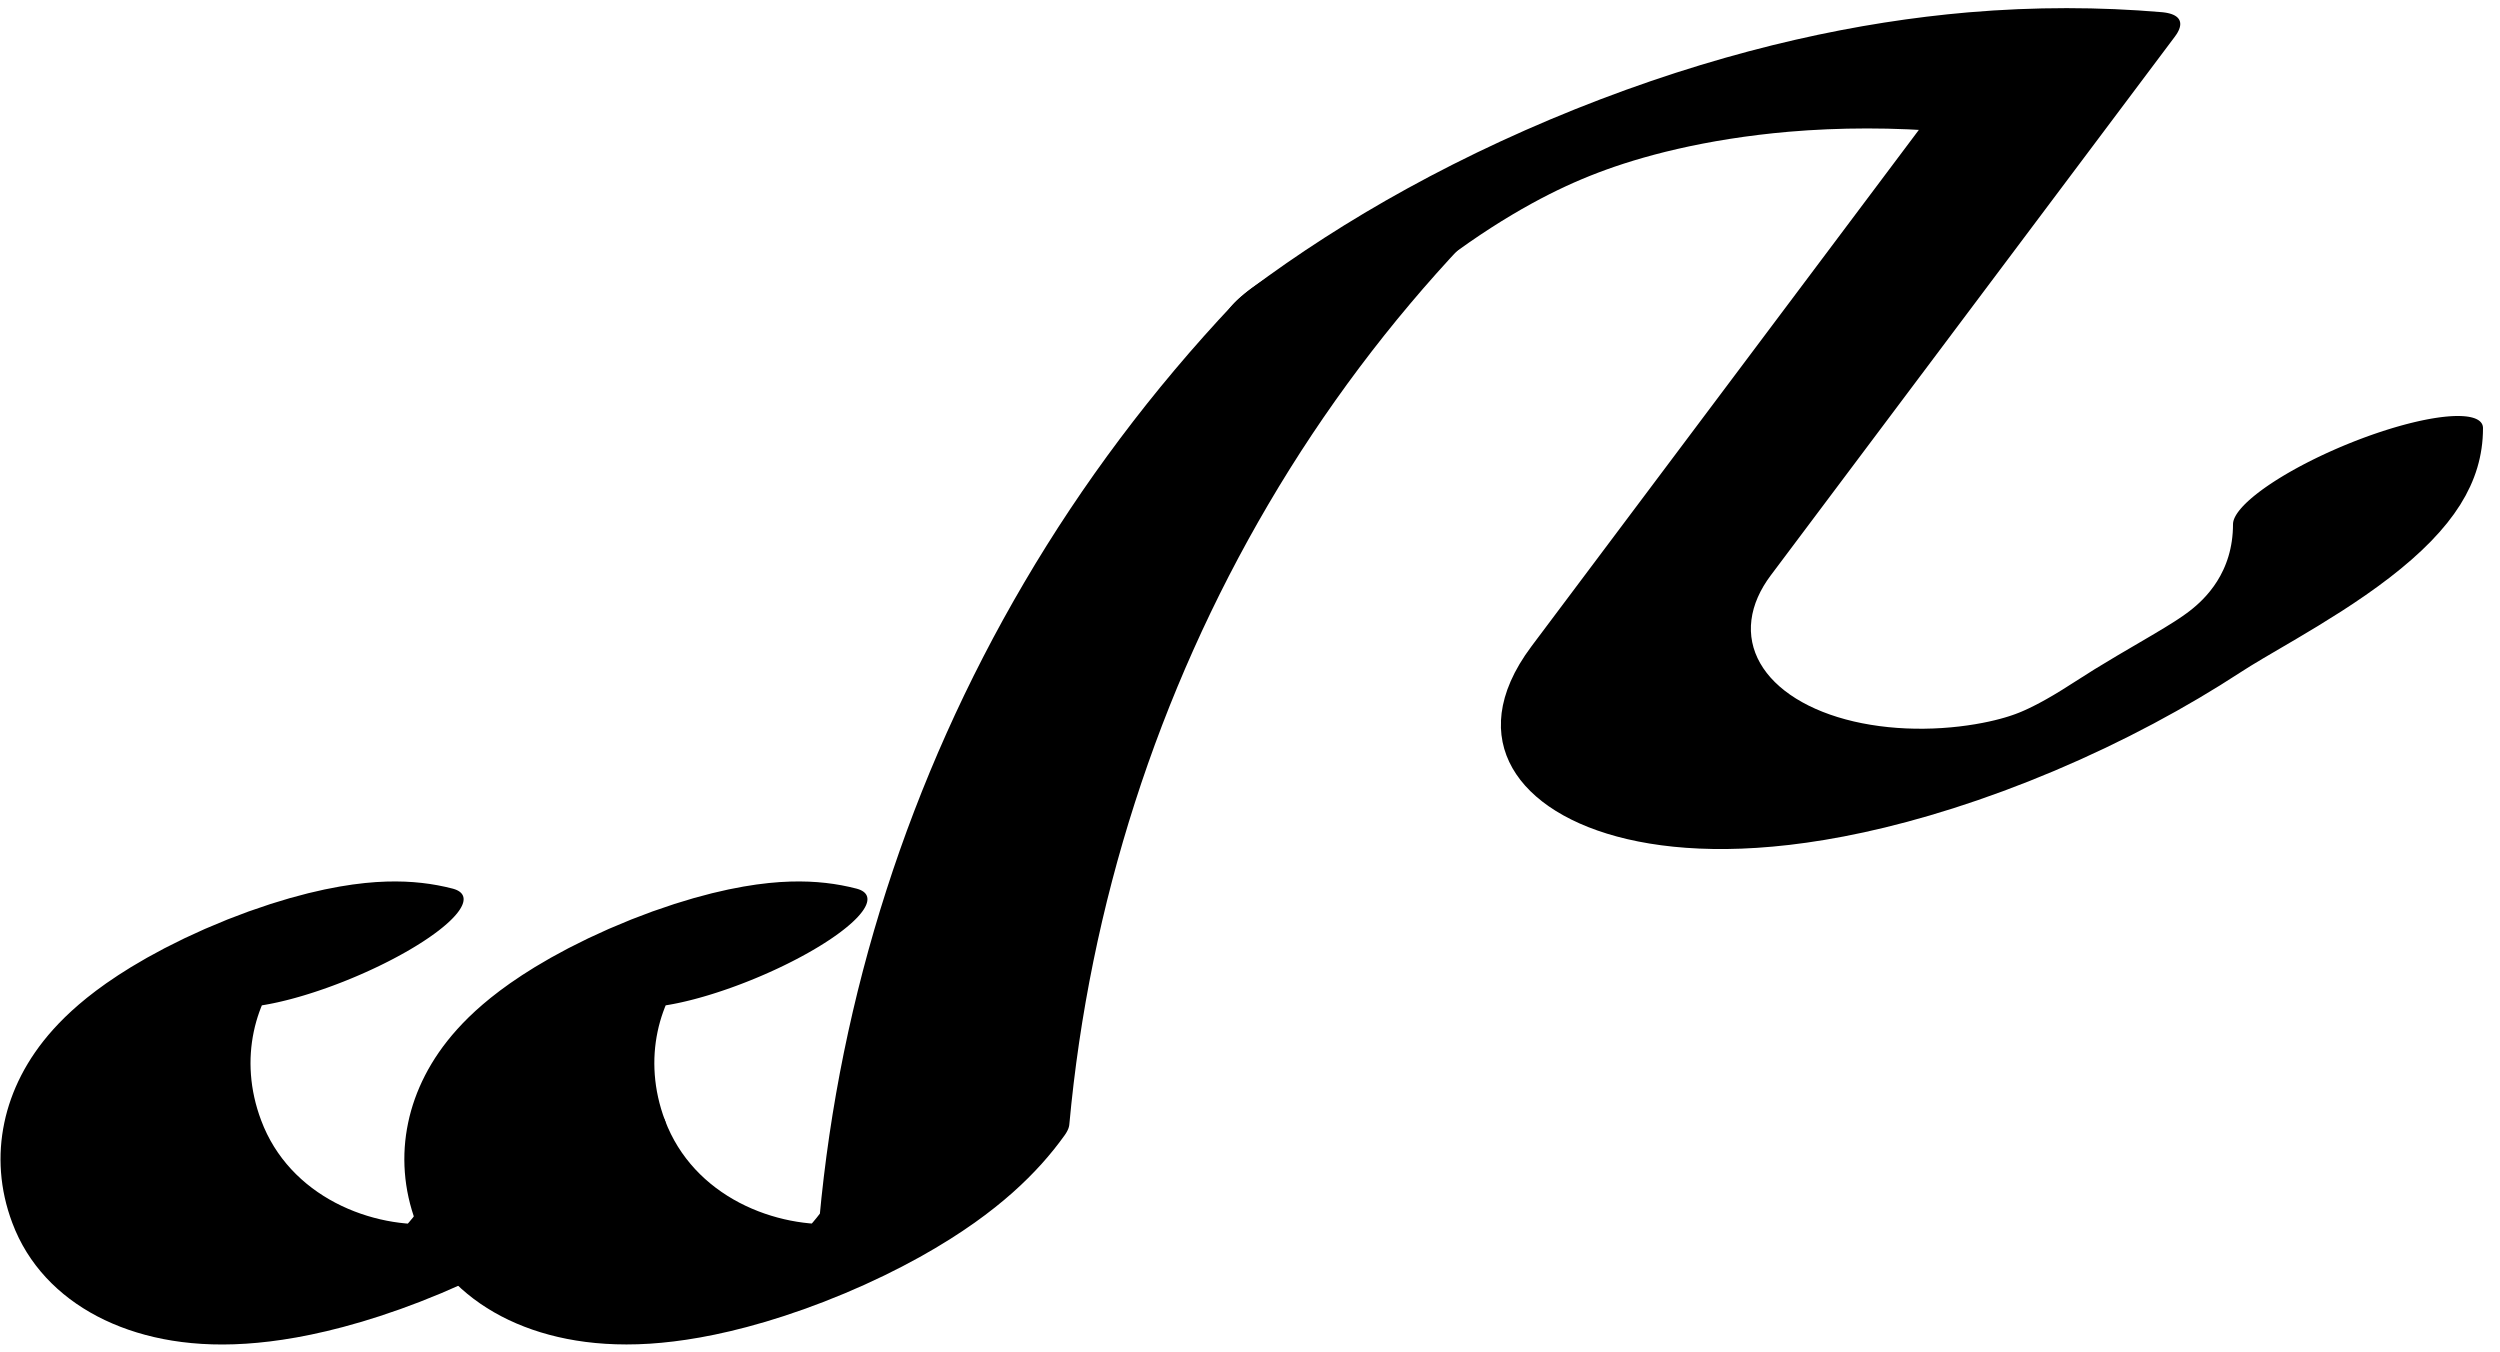
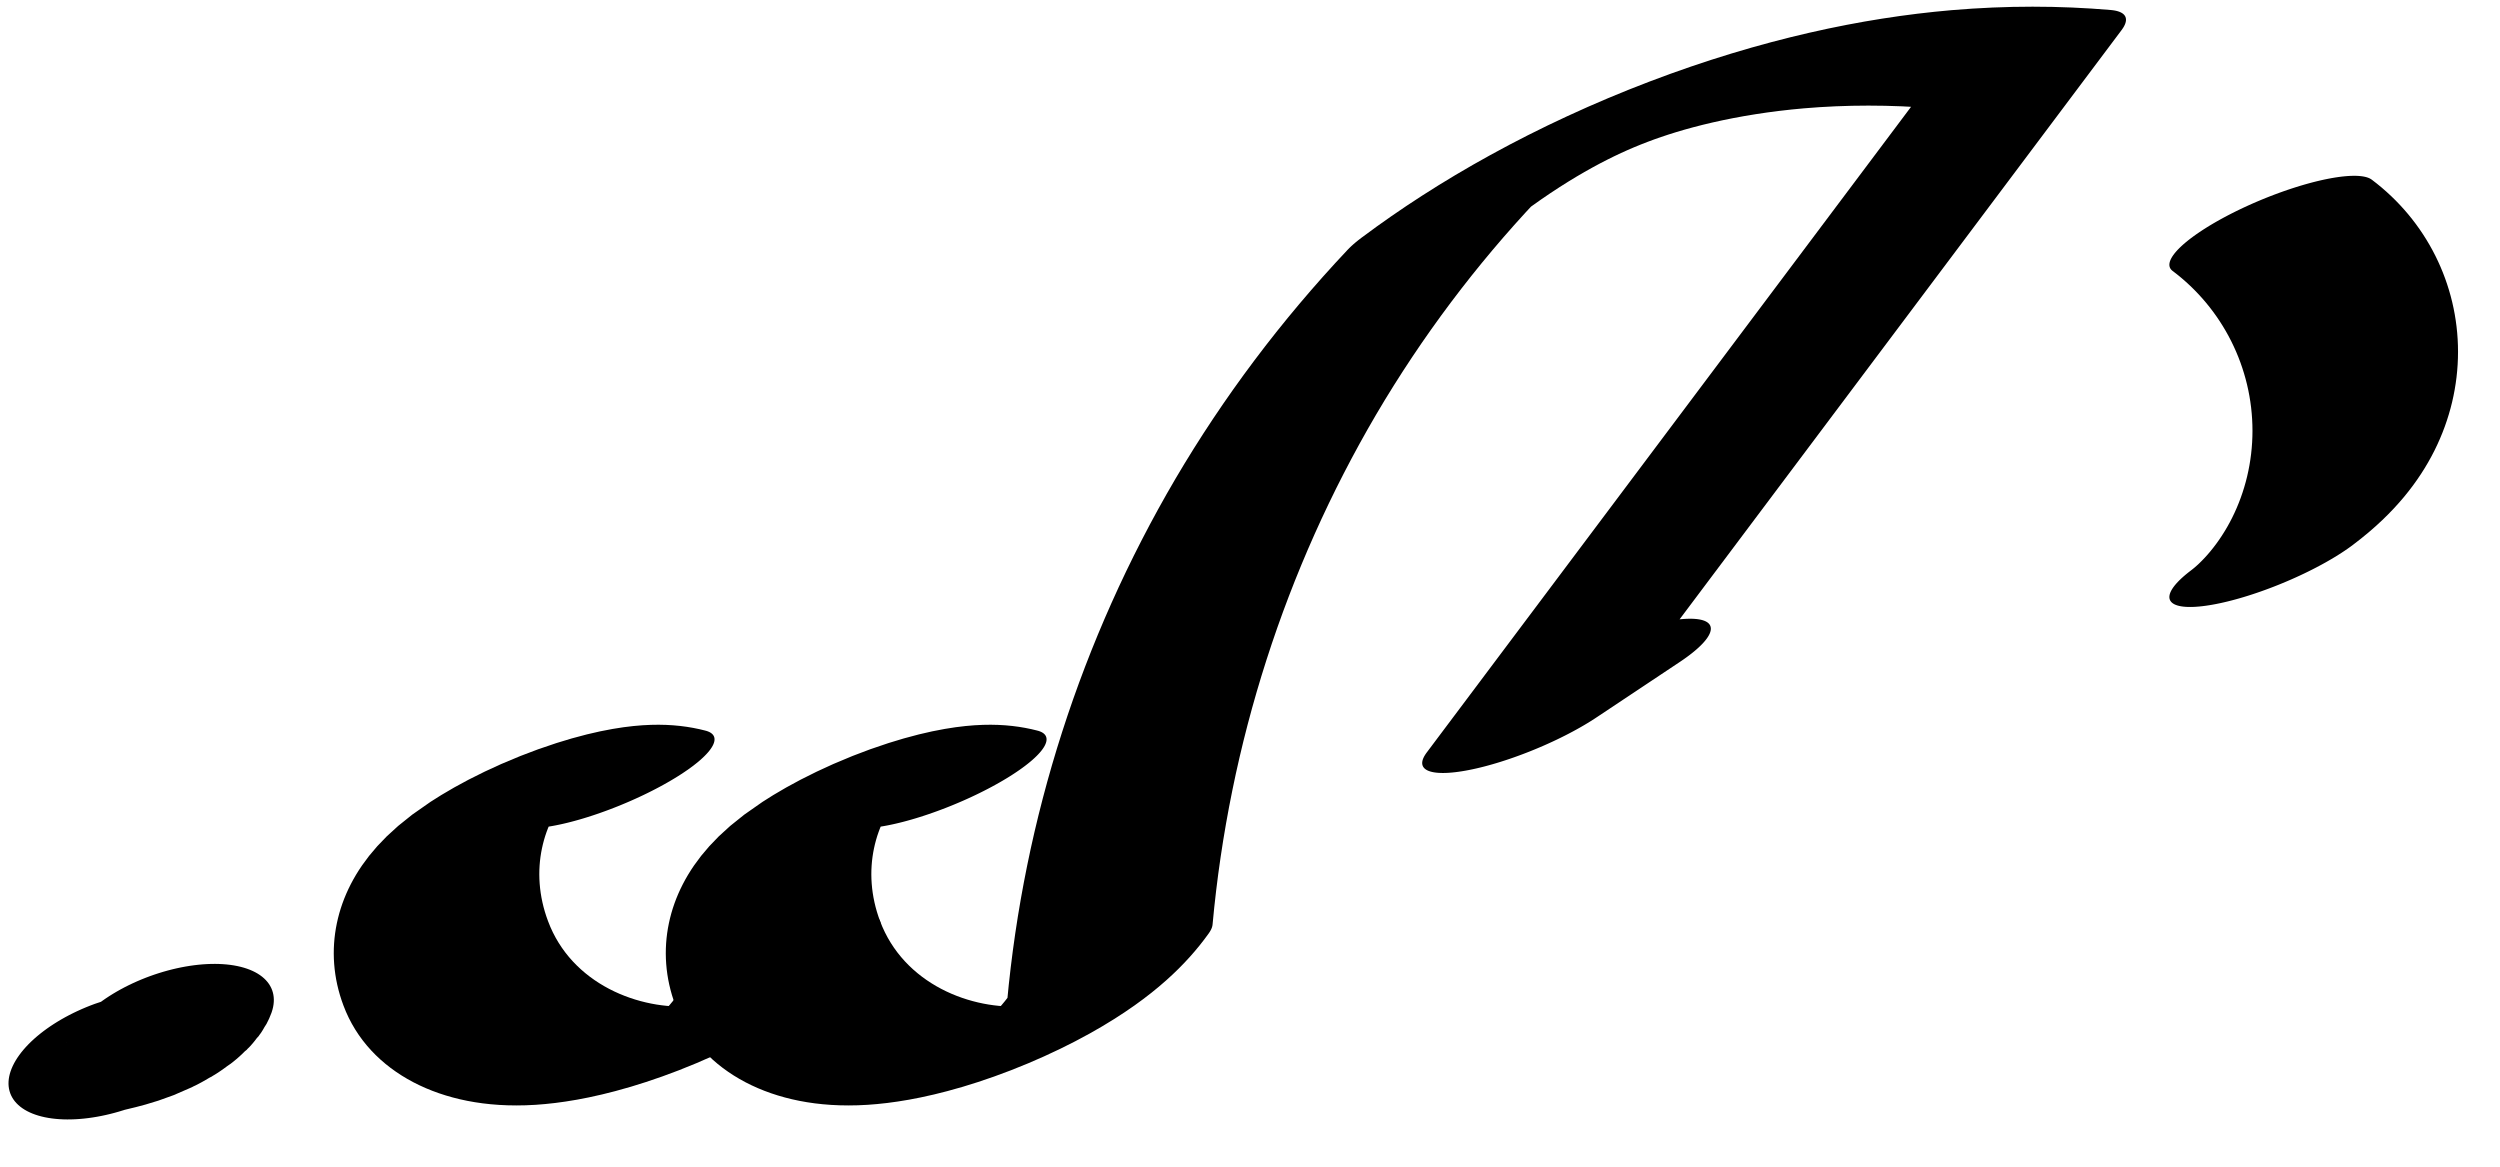
- <svg xmlns="http://www.w3.org/2000/svg" width="37" height="20" viewBox="0 0 37 20">
-   <path fill="none" stroke-width="32.529" stroke-linecap="round" stroke-linejoin="round" stroke="rgb(0%, 0%, 0%)" stroke-opacity="1" stroke-miterlimit="10" d="M 101.589 43.12 C 88.305 83.222 69.215 46.904 68.668 -19.726 C 68.336 -60.61 76.132 -93.691 86.025 -107.183 C 95.287 -119.768 105.472 -115.099 113.757 -94.438 C 126.281 0.825 143.897 83.921 165.355 148.772 C 176.213 181.606 187.962 209.373 200.393 231.728 " transform="matrix(0.113137, -0.0468644, -0.0117155, -0.0282833, 0, 20)" />
-   <path fill="none" stroke-width="32.529" stroke-linecap="round" stroke-linejoin="round" stroke="rgb(0%, 0%, 0%)" stroke-opacity="1" stroke-miterlimit="10" d="M 56.499 117.831 C 43.216 157.934 24.125 121.616 23.579 54.985 C 23.217 14.151 31.03 -19.097 40.935 -32.472 C 50.197 -45.056 60.353 -40.339 68.668 -19.726 " transform="matrix(0.113137, -0.0468644, -0.0117155, -0.0282833, 0, 20)" />
-   <path fill="none" stroke-width="32.529" stroke-linecap="round" stroke-linejoin="round" stroke="rgb(0%, 0%, 0%)" stroke-opacity="1" stroke-miterlimit="10" d="M 200.393 231.728 C 222.967 254.677 246.684 251.979 268.907 223.857 C 275.711 215.207 282.313 204.269 288.652 191.14 L 218.619 25.298 C 198.54 -22.228 226.634 -132.033 271.882 -98.177 C 284.203 -88.897 299.017 -91.208 303.766 -45.351 " transform="matrix(0.113137, -0.0468644, -0.0117155, -0.0282833, 0, 20)" />
+ <svg xmlns="http://www.w3.org/2000/svg" width="45" height="21" viewBox="0 0 45 21">
+   <path fill="none" stroke-width="32.529" stroke-linecap="round" stroke-linejoin="round" stroke="rgb(0%, 0%, 0%)" stroke-opacity="1" stroke-miterlimit="10" d="M 149.98 -1.706 C 136.697 38.396 117.606 2.078 117.059 -64.552 C 116.727 -105.436 124.523 -138.517 134.416 -152.009 C 143.678 -164.594 153.863 -159.925 162.149 -139.264 C 174.672 -44.001 192.288 39.095 213.759 104.064 C 224.604 136.78 236.353 164.547 248.784 186.902 C 271.359 209.851 295.075 207.153 317.299 179.031 C 324.102 170.381 330.704 159.443 337.044 146.314 L 232.014 -102.415 L 246.414 -91.057 " transform="matrix(0.113137, -0.0468644, -0.0117155, -0.0282833, 0, 21)" />
+   <path fill="none" stroke-width="32.529" stroke-linecap="round" stroke-linejoin="round" stroke="rgb(0%, 0%, 0%)" stroke-opacity="1" stroke-miterlimit="10" d="M 104.891 73.005 C 91.607 113.108 72.517 76.79 71.97 10.159 C 71.608 -30.675 79.433 -63.806 89.327 -77.298 C 98.589 -89.882 108.745 -85.165 117.059 -64.552 " transform="matrix(0.113137, -0.0468644, -0.0117155, -0.0282833, 0, 21)" />
+   <path fill="none" stroke-width="38.044" stroke-linecap="round" stroke-linejoin="round" stroke="rgb(0%, 0%, 0%)" stroke-opacity="1" stroke-miterlimit="10" d="M 25.03 22.699 C 28.867 22.703 33.191 19.236 35.671 25.182 " transform="matrix(0.097754, -0.0355797, -0.0177892, -0.048877, 0, 21)" />
+   <path fill="none" stroke-width="32.529" stroke-linecap="round" stroke-linejoin="round" stroke="rgb(0%, 0%, 0%)" stroke-opacity="1" stroke-miterlimit="10" d="M 342.818 -180.359 C 352.13 -170.79 359.782 -144.244 363.456 -108.761 C 367.131 -73.278 366.4 -32.982 361.508 0.123 " transform="matrix(0.113137, -0.0468644, -0.0117155, -0.0282833, 0, 21)" />
</svg>
